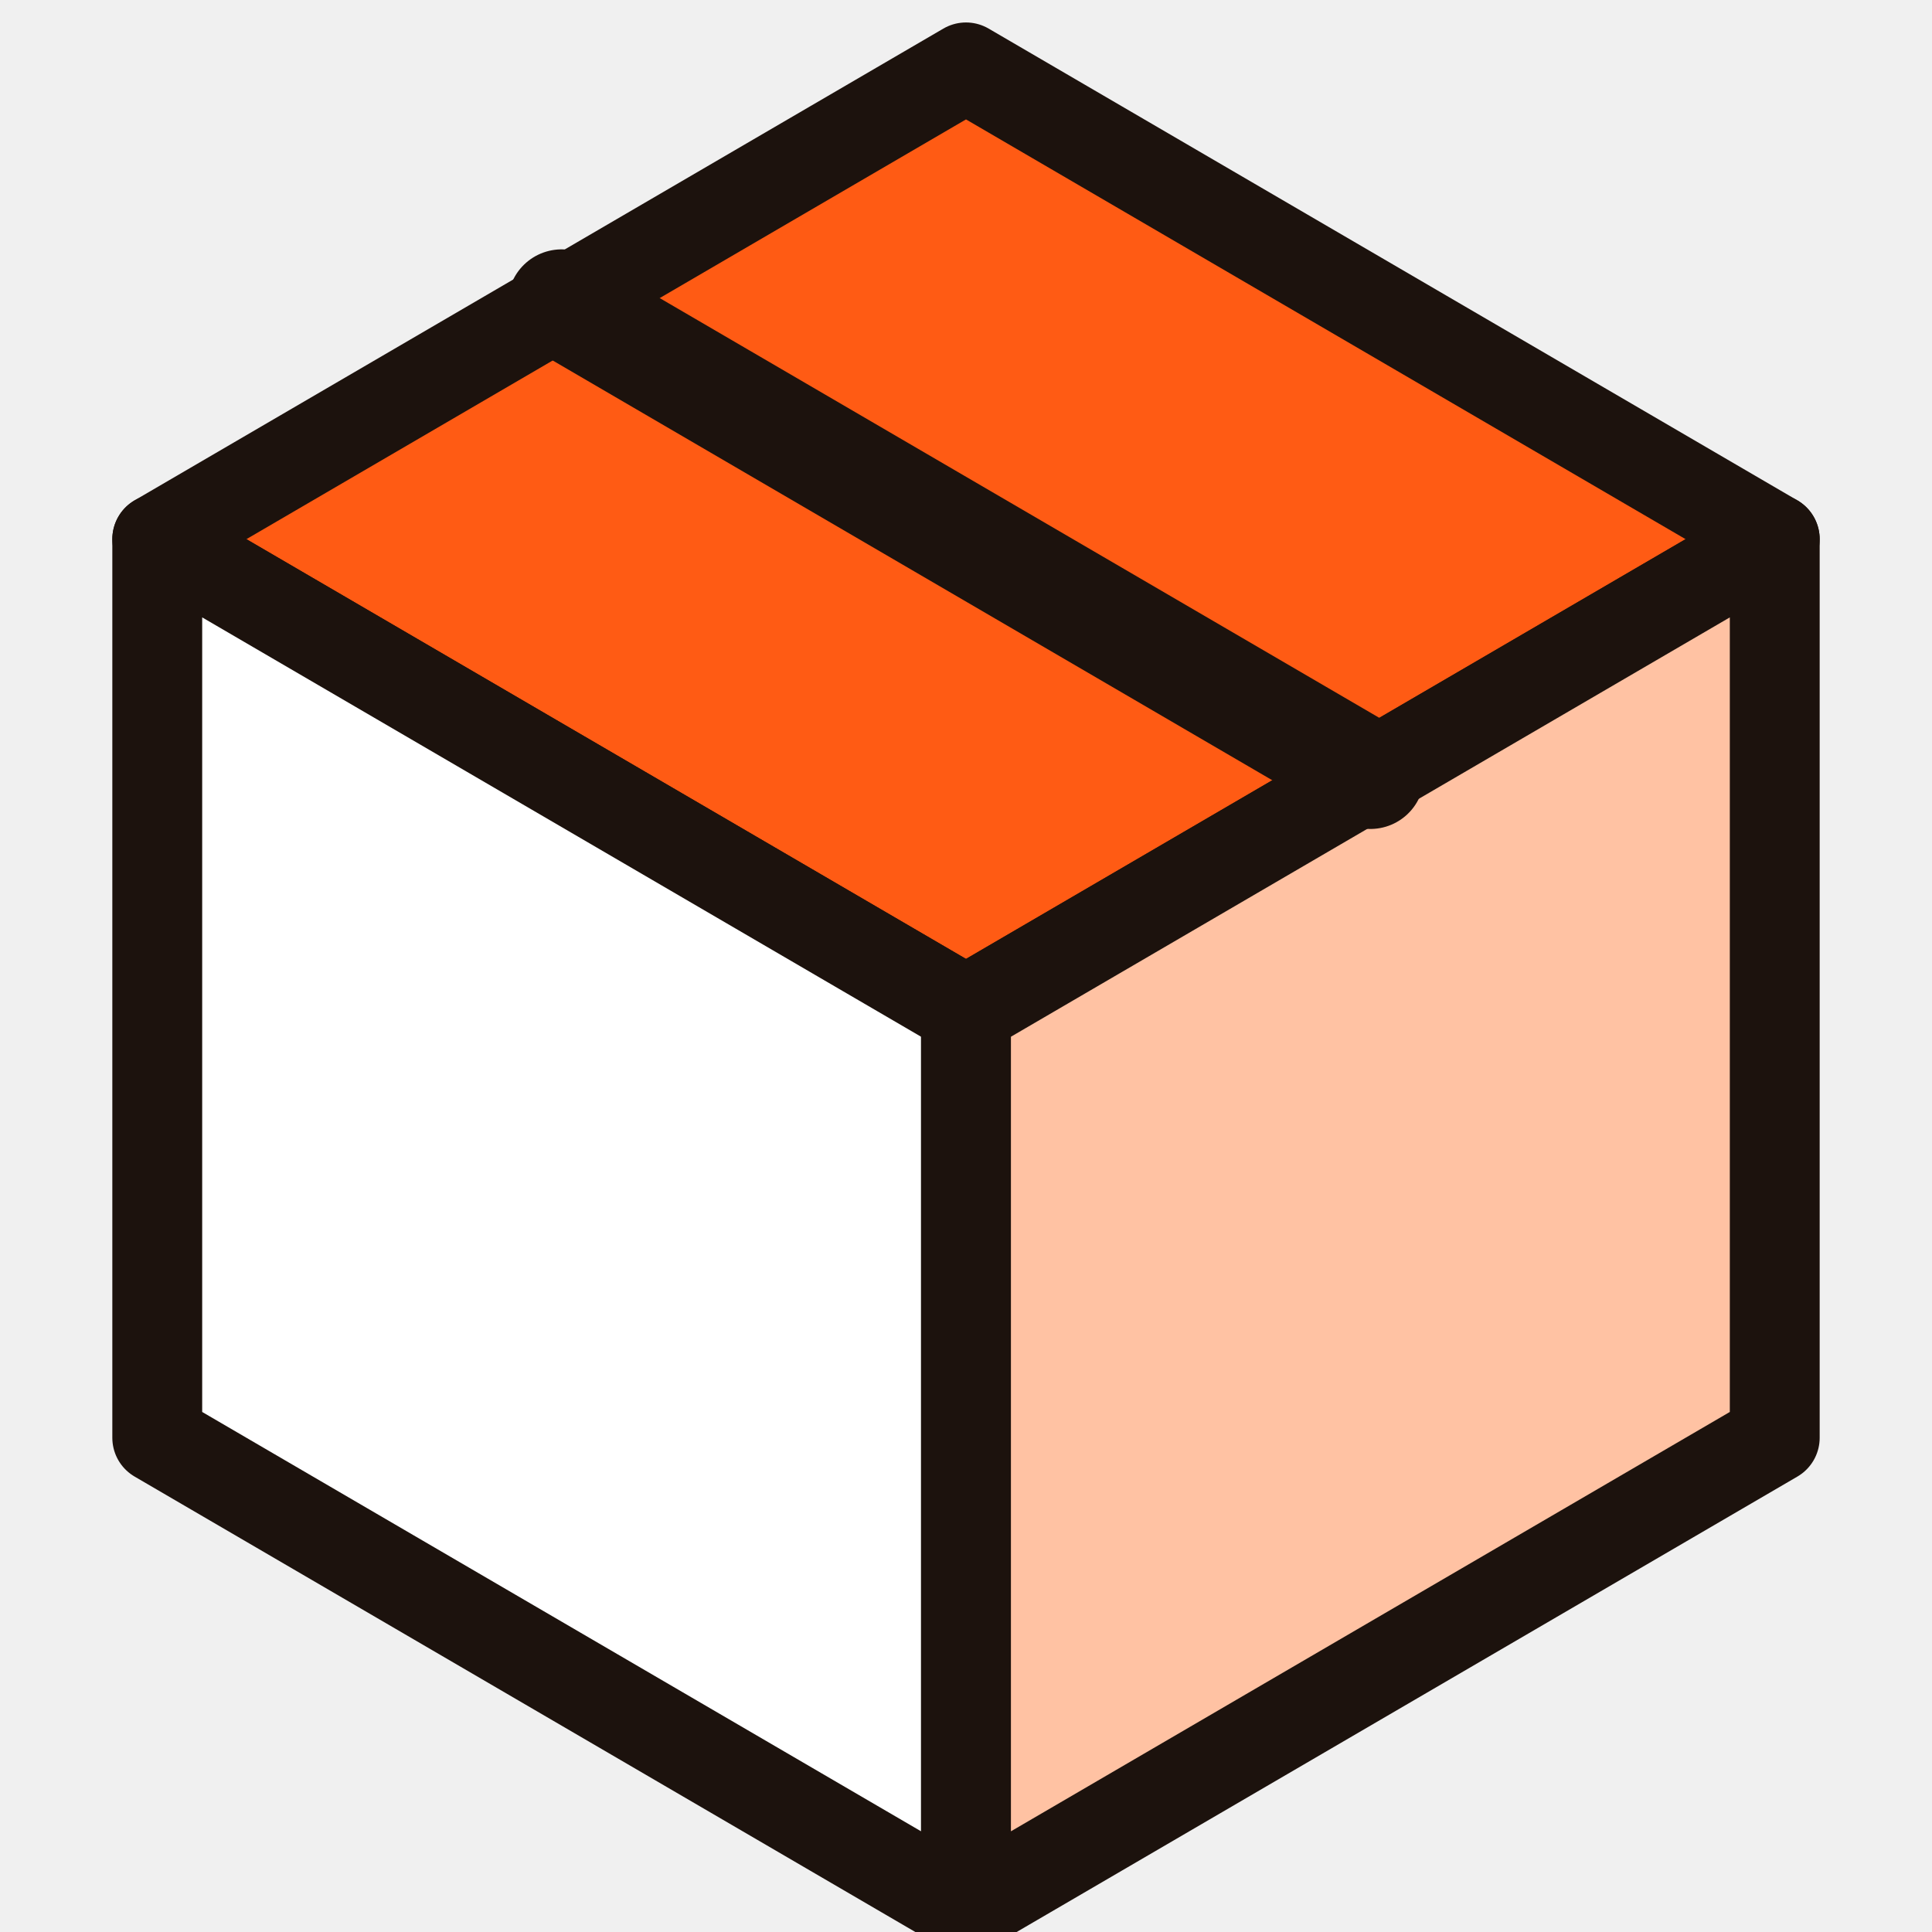
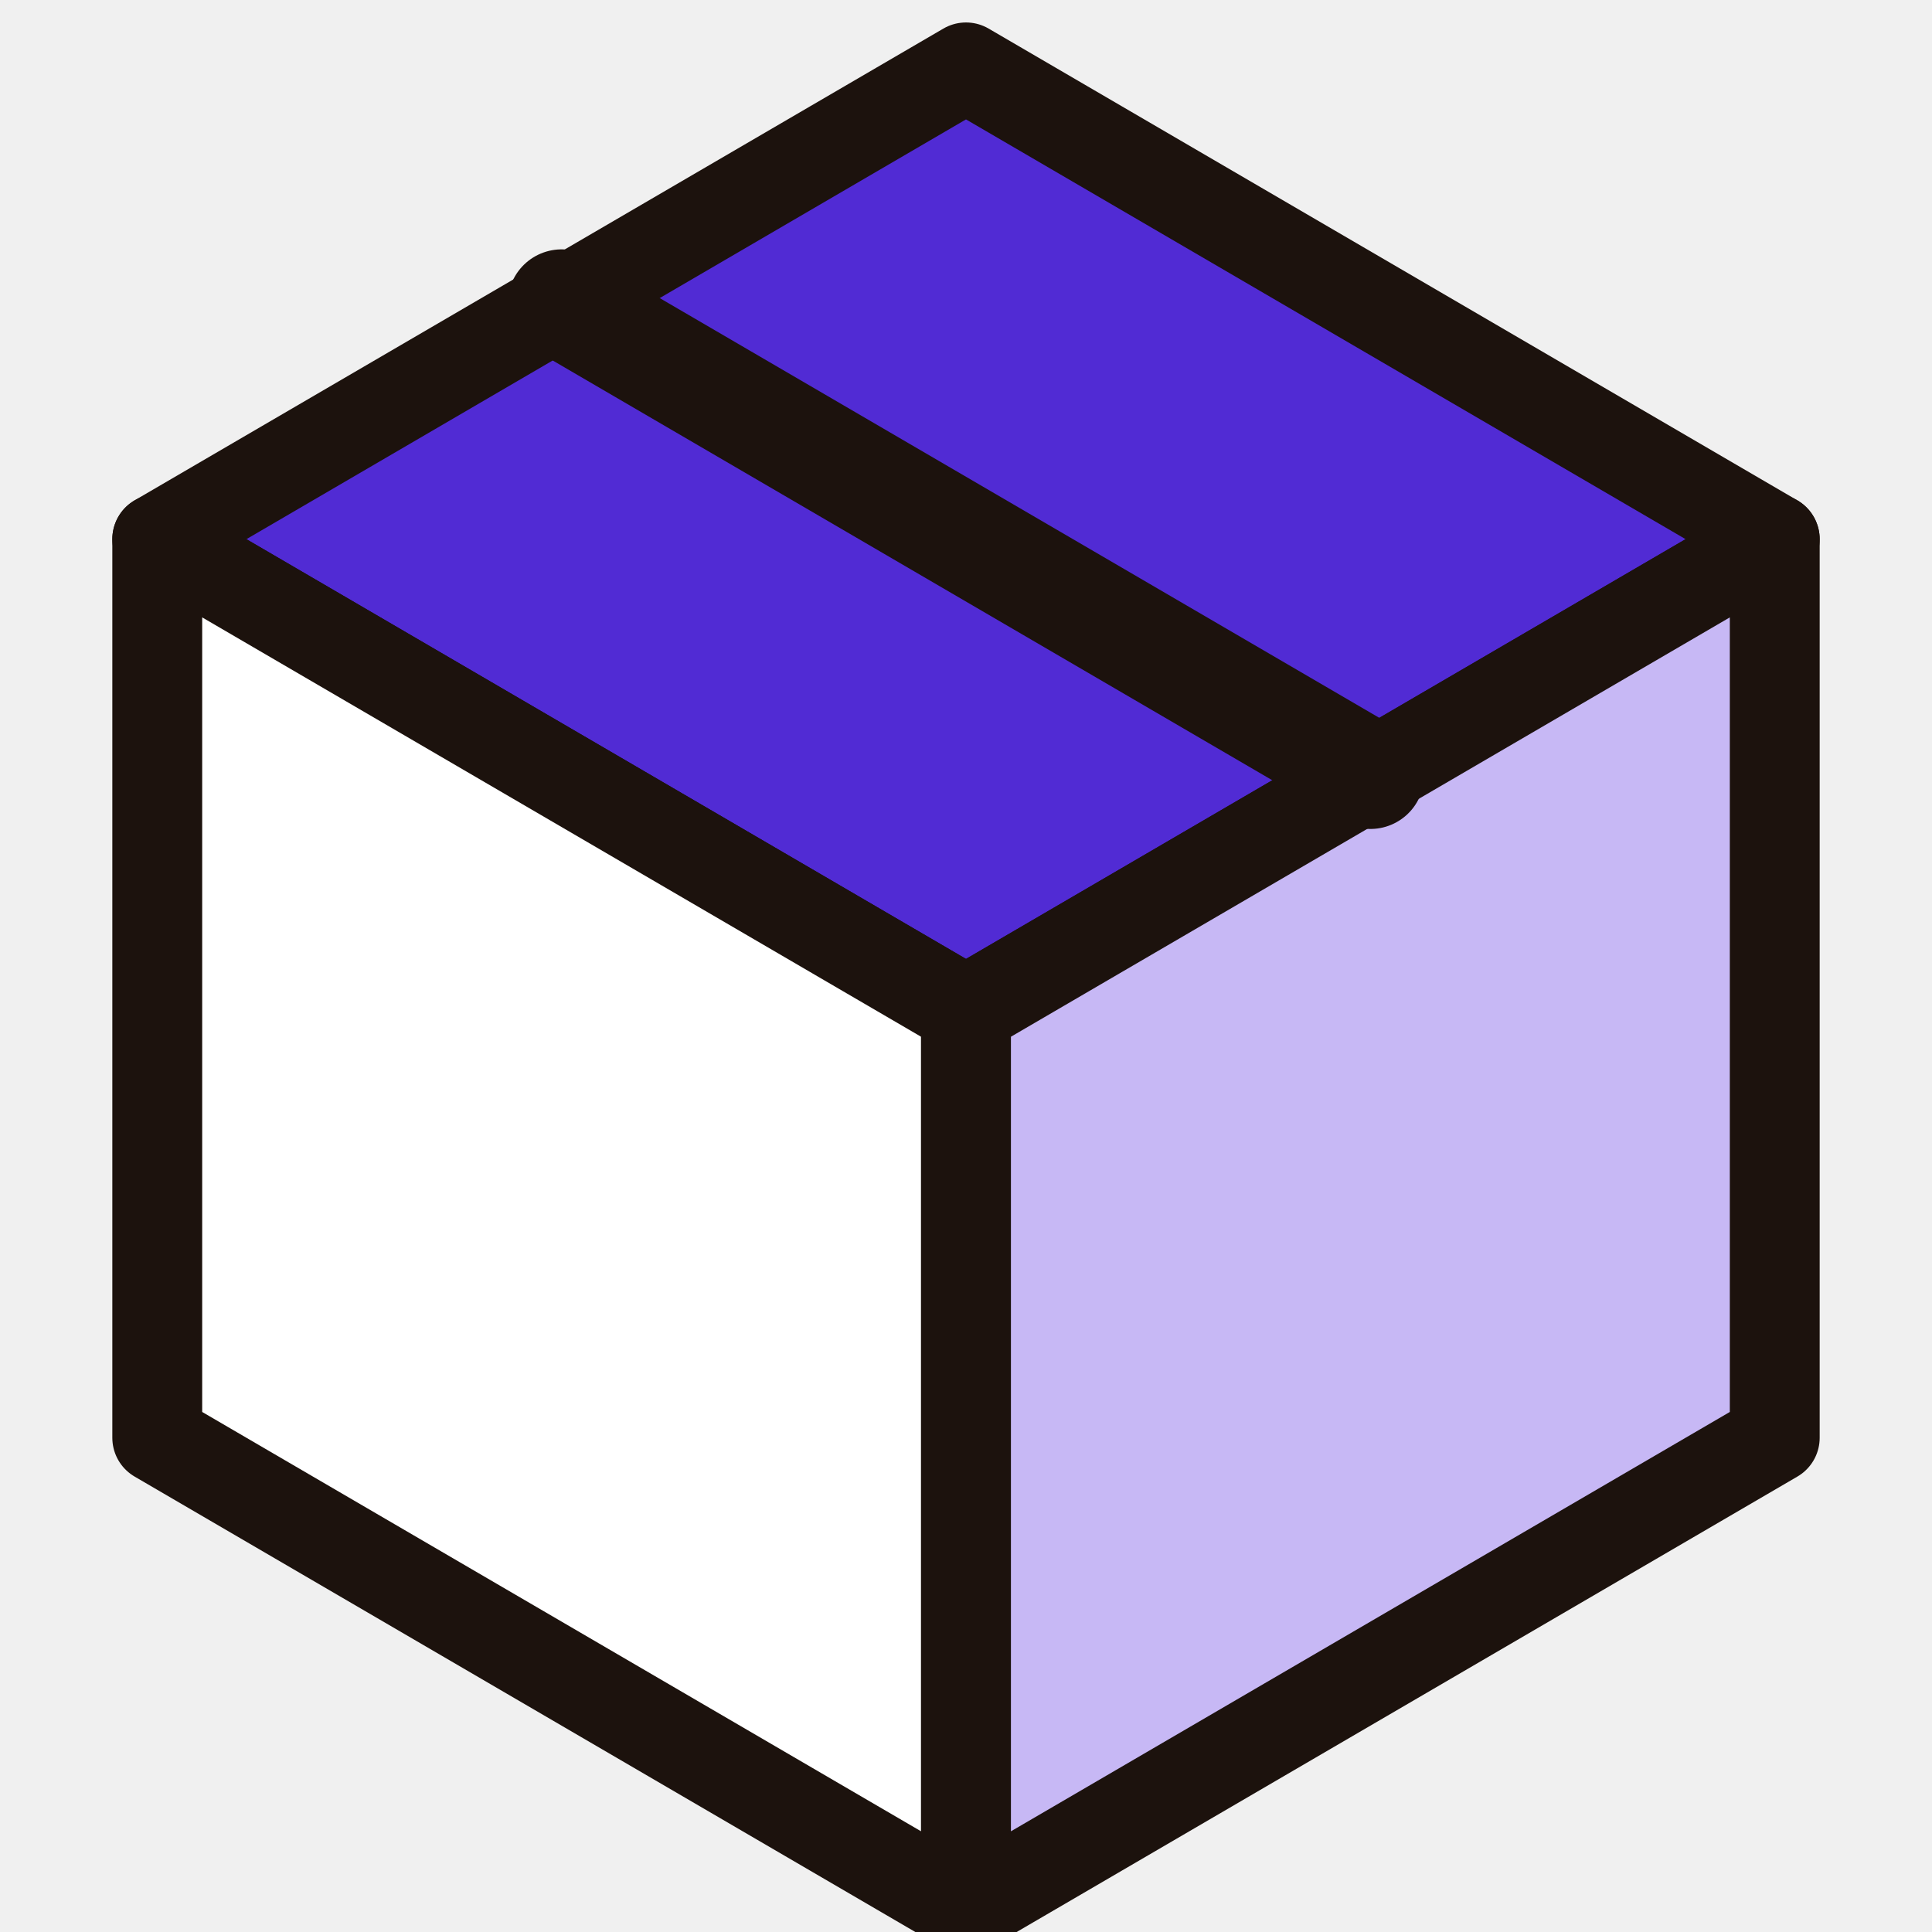
<svg xmlns="http://www.w3.org/2000/svg" width="43" height="43" viewBox="2.5 2.5 43 43" version="1.1">
  <g stroke="#1C120D" stroke-width="2" stroke-linejoin="round">
-     <path d="M24 4 L42 14.5 L24 25 L6 14.5 Z" fill="#FF5B14" />
+     <path d="M24 4 L42 14.5 L24 25 L6 14.5 Z" fill="#512BD4" />
    <path d="M6 14.5 L24 25 L24 45 L6 34.5 Z" fill="#FFFFFF" />
-     <path d="M24 25 L42 14.5 L42 34.5 L24 45 Z" fill="#FFC2A3" />
+     <path d="M24 25 L42 14.5 L42 34.5 L24 45 Z" fill="#C7B8F5" />
  </g>
  <path d="M15 9.25 L33 19.75" stroke="#1C120D" stroke-width="2.4" stroke-linecap="round" />
</svg>
